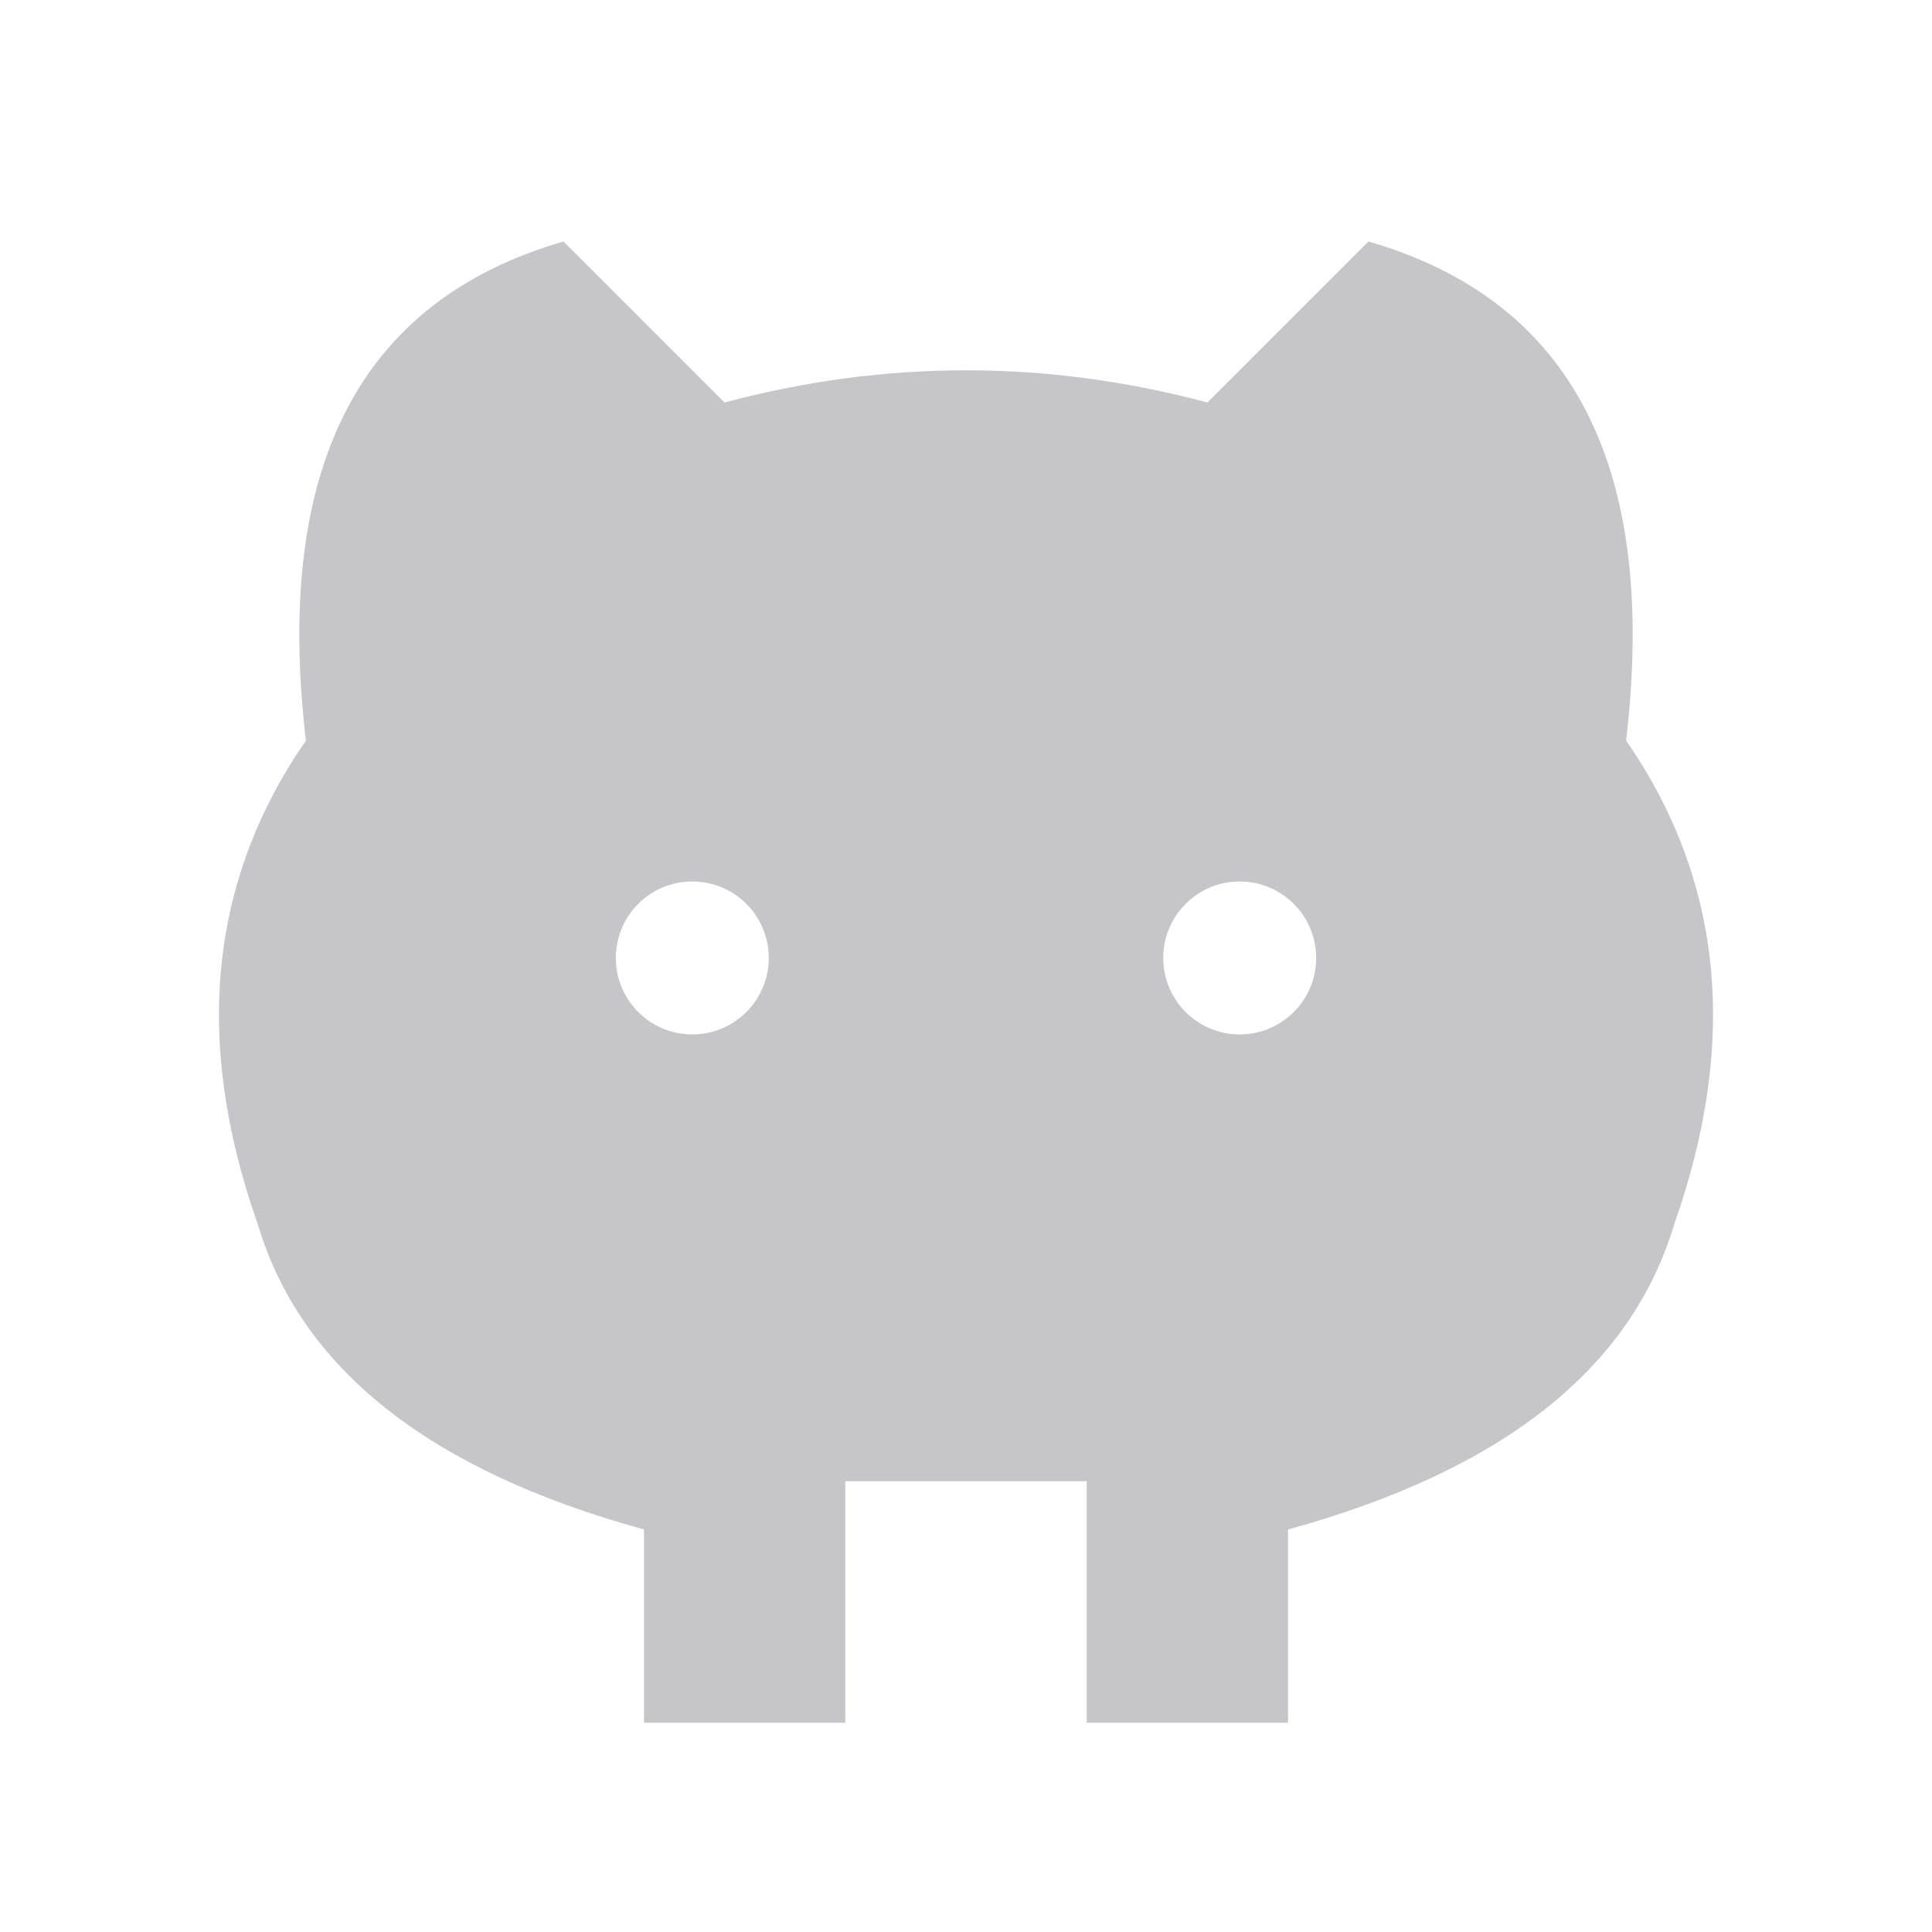
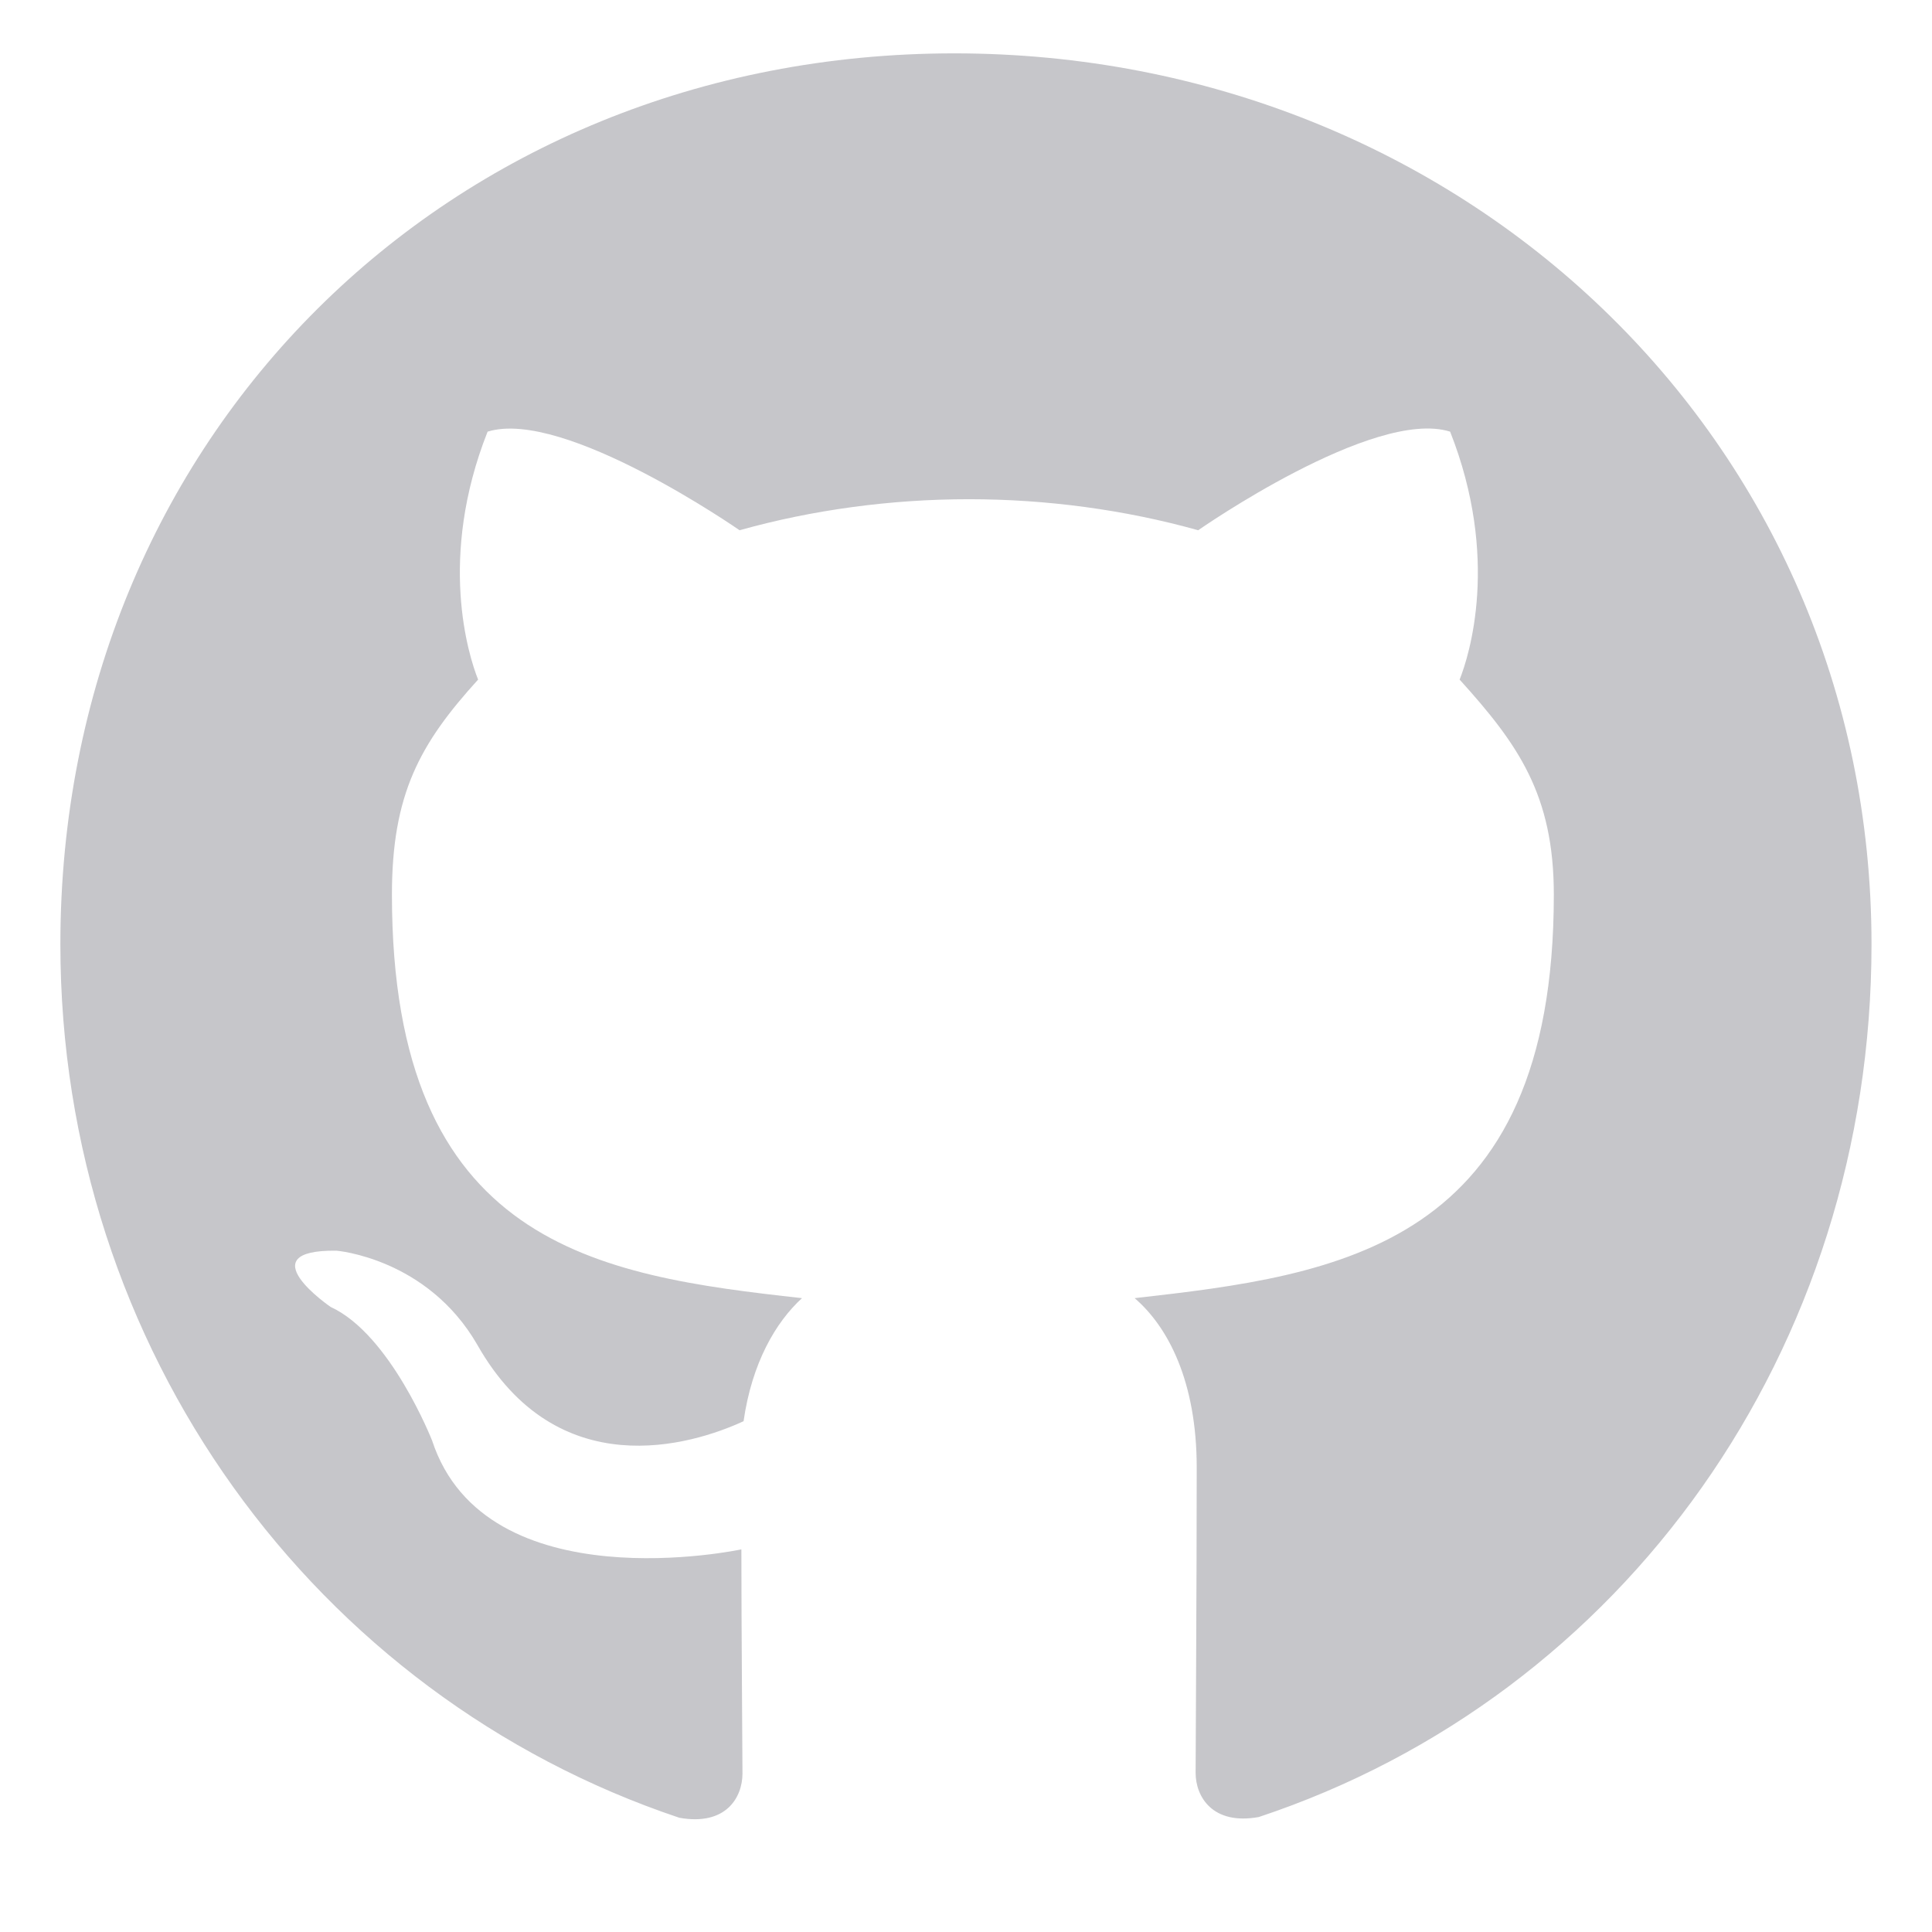
<svg xmlns="http://www.w3.org/2000/svg" viewBox="0 0 24 24">
-   <path fill="#c6c6ca" d="M3.8 9.2Q3.2 4.1 7 3L9 5Q12 4.2 15 5L17 3Q20.8 4.1 20.2 9.2Q22 11.8 20.8 15.2Q20 17.9 16 19V21.4H13.5V18.4H10.5V21.4H8V19Q4 17.9 3.2 15.2Q2 11.8 3.8 9.2ZM7.65 11.9a0.95 0.95 0 1 0 1.9 0a0.95 0.95 0 1 0 -1.9 0ZM14.45 11.9a0.95 0.95 0 1 0 1.9 0a0.95 0.95 0 1 0 -1.9 0Z" fill-rule="evenodd" />
+   <path fill="#c6c6ca" transform="translate(0.75 0.3) scale(0.04536)" d="M244.8 8C106.1 8 0 113.3 0 252c0 110.9 69.8 205.8 169.5 239.2 12.8 2.3 17.3-5.6 17.3-12.1 0-6.2-.3-40.4-.3-61.4 0 0-70 15-84.7-29.8 0 0-11.4-29.1-27.8-36.6 0 0-22.9-15.7 1.6-15.4 0 0 24.9 2 38.6 25.8 21.9 38.6 58.6 27.5 72.9 20.9 2.3-16 8.8-27.1 16-33.7-55.9-6.2-112.3-14.3-112.3-110.5 0-27.5 7.6-41.3 23.6-58.9-2.6-6.5-11.1-33.3 2.6-67.9 20.9-6.5 69 27 69 27 20-5.6 41.5-8.5 62.8-8.5s42.8 2.9 62.8 8.5c0 0 48.1-33.6 69-27 13.7 34.7 5.2 61.4 2.6 67.9 16 17.7 25.8 31.5 25.8 58.9 0 96.5-58.9 104.2-114.8 110.5 9.2 7.9 17 22.9 17 46.4 0 33.7-.3 75.4-.3 83.6 0 6.5 4.6 14.4 17.3 12.1C428.2 457.8 496 362.9 496 252 496 113.3 383.5 8 244.8 8z" />
</svg>
